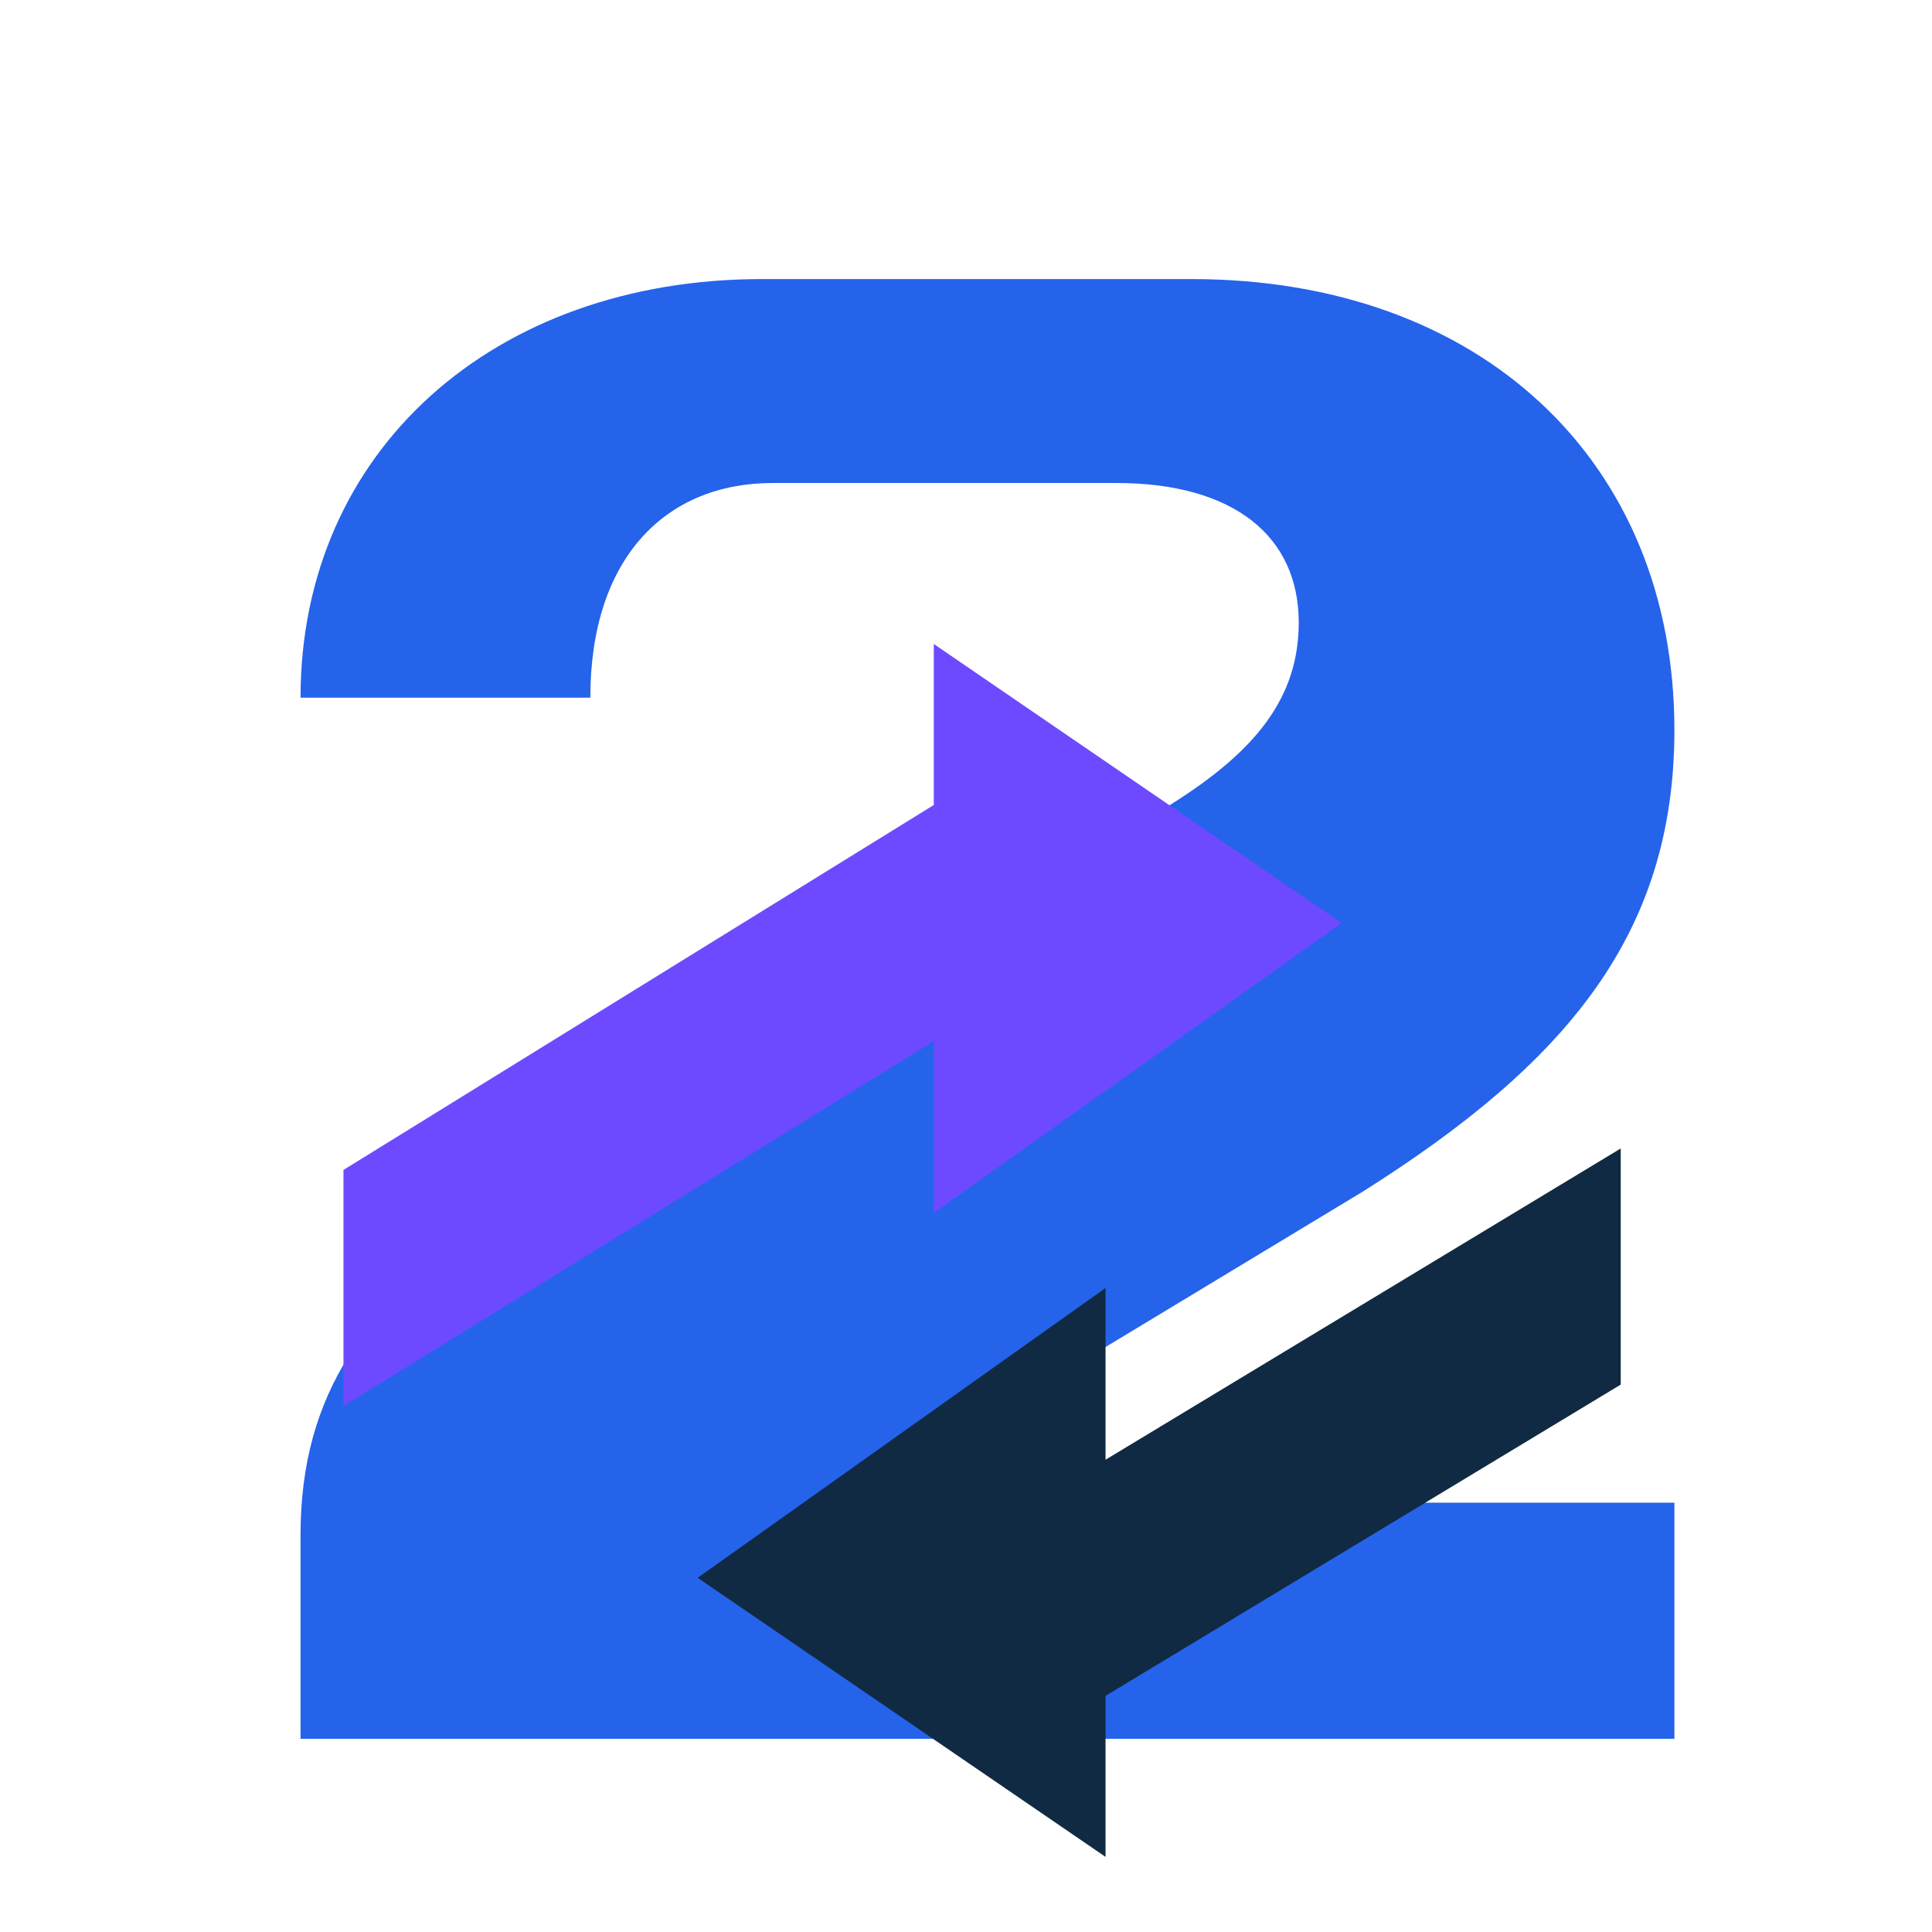
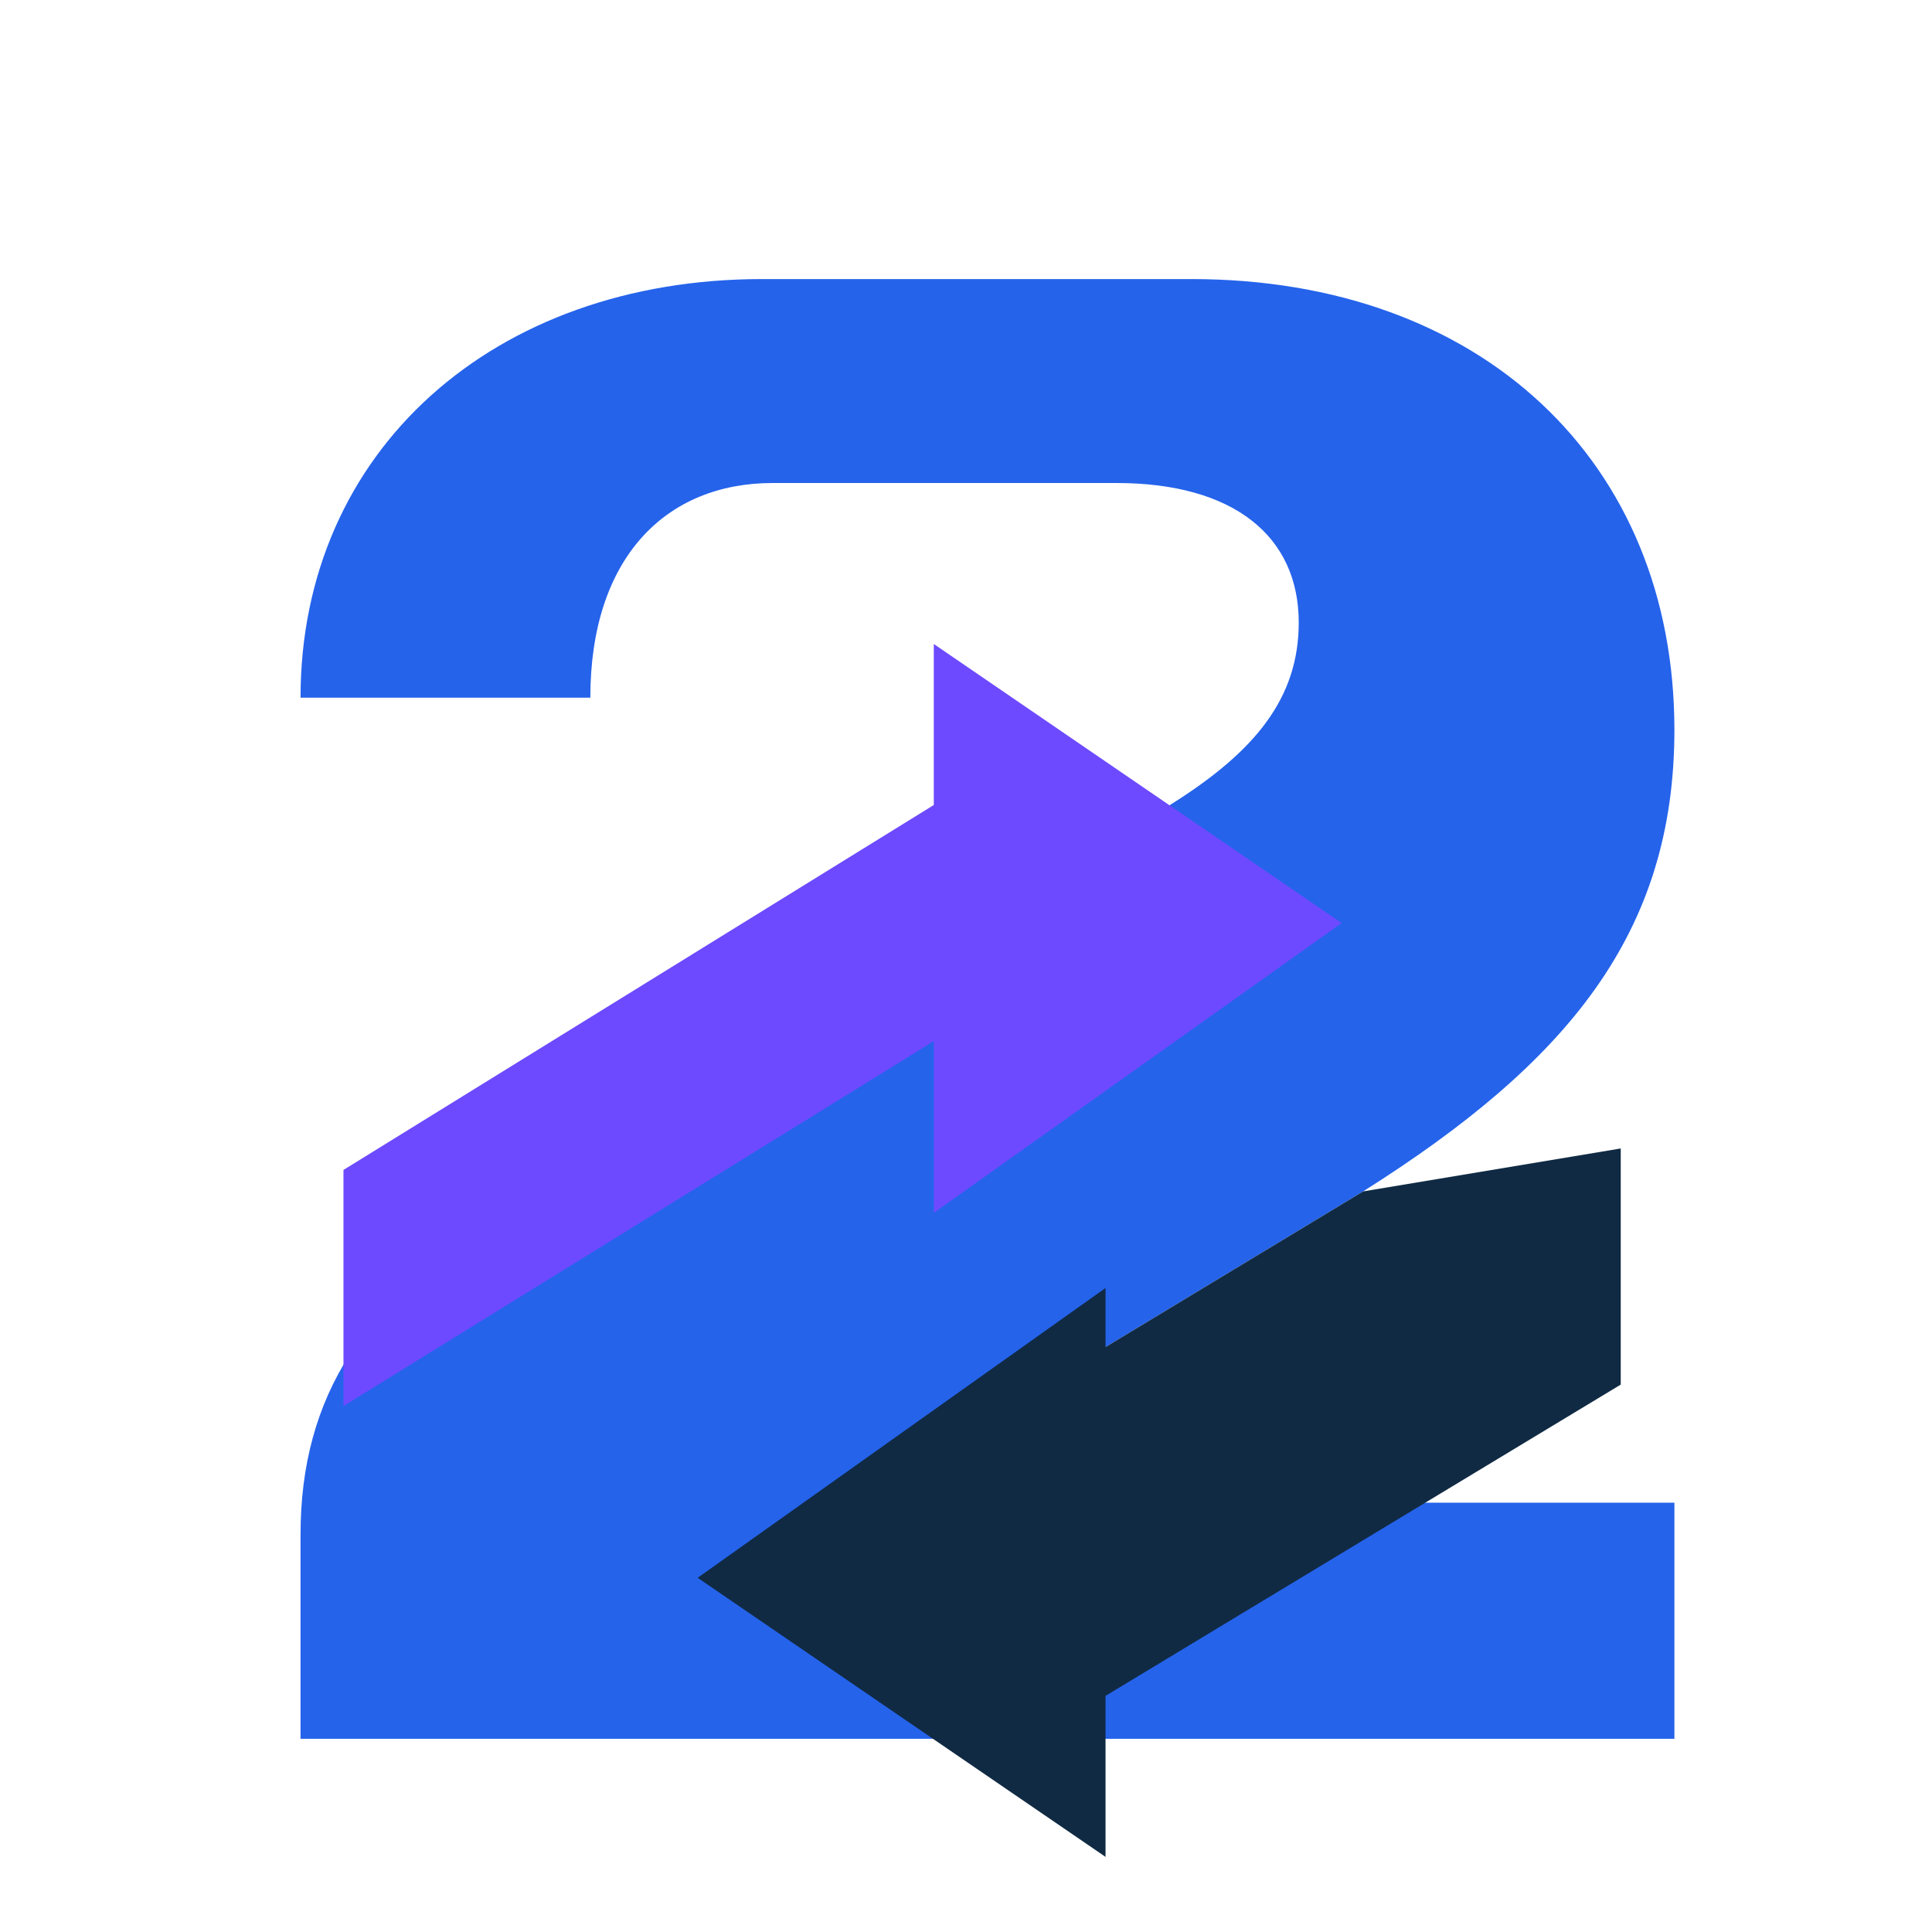
<svg xmlns="http://www.w3.org/2000/svg" width="180" height="180" viewBox="0 0 180 180" role="img" aria-labelledby="title description">
  <path d="M28 65C28 42 46 26 71 26h40c27 0 45 17 45 42 0 19-10 31-29 43l-48 29h77v22H28v-19c0-13 6-22 19-30l62-38c8-5 12-10 12-17 0-8-6-13-17-13H72c-10 0-17 7-17 20H28Z" fill="#2563EB" />
  <path d="m32 109 55-34V60l38 26-38 27V97l-55 34v-22Z" fill="#6D4AFF" />
-   <path d="m151 129-48 29v15l-38-26 38-27v16l48-29v22Z" fill="#102A43" />
+   <path d="m79 140 48-29 24-4-48 29v22l48-29v-22 22l-48 29v15l-38-26 38-27v16l48-29v22l-48 29Z" fill="#102A43" />
</svg>
